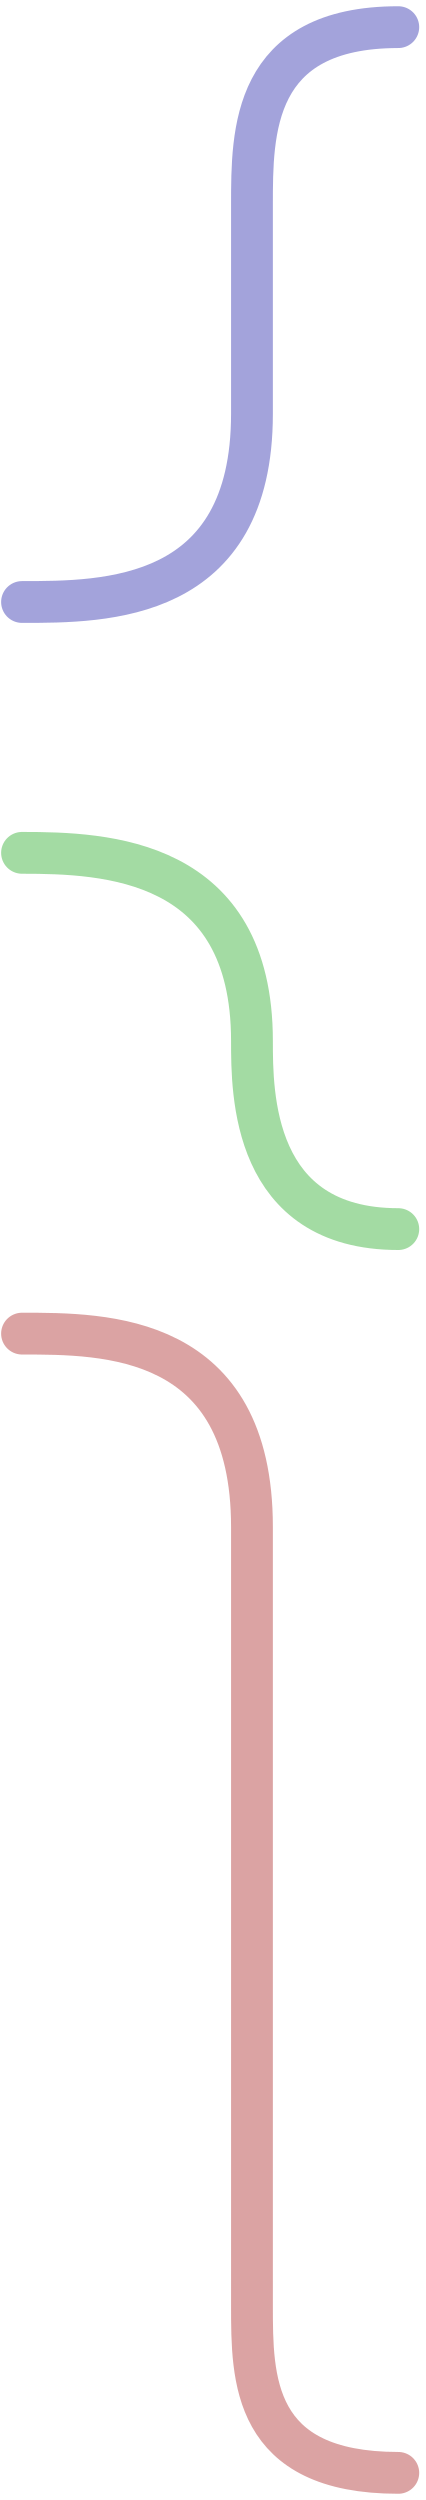
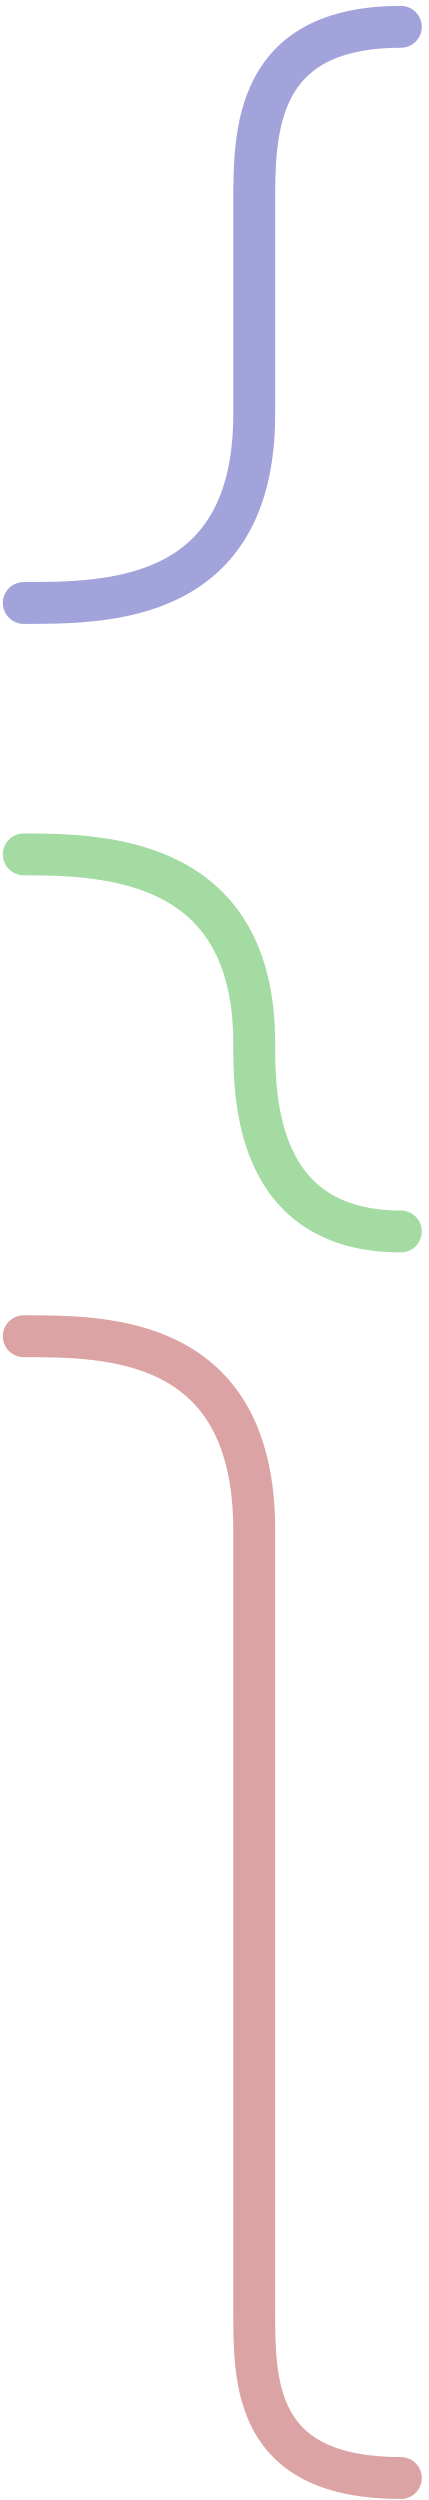
- <svg xmlns="http://www.w3.org/2000/svg" width="54" height="317" viewBox="0 0 54 317" fill="none">
-   <path d="M2.793 169.103C13.395 169.103 31.949 169.103 31.949 193.621C31.949 218.139 31.949 283.078 31.949 292.355C31.949 301.632 31.949 313.559 50.503 313.559" stroke="#DBA3A3" stroke-width="5.301" stroke-linecap="round" stroke-linejoin="round" />
-   <path d="M2.793 108.14C13.395 108.14 31.949 108.802 31.949 131.995C31.949 138.621 31.949 155.85 50.503 155.85" stroke="#A3DBA3" stroke-width="5.301" stroke-linecap="round" />
-   <path d="M2.793 76.333C13.395 76.333 31.949 76.333 31.949 52.477C31.949 28.622 31.949 35.249 31.949 25.972C31.949 16.695 31.949 3.442 50.503 3.442" stroke="#A3A3DB" stroke-width="5.301" stroke-linecap="round" stroke-linejoin="round" />
+ <svg xmlns="http://www.w3.org/2000/svg" width="50" height="292" viewBox="0 0 50 292" fill="none">
+   <path d="M2.775 156.072C12.563 156.072 29.692 156.072 29.692 178.707C29.692 201.342 29.692 261.293 29.692 269.858C29.692 278.422 29.692 289.434 46.821 289.434" stroke="#DBA3A3" stroke-width="4.894" stroke-linecap="round" stroke-linejoin="round" />
+   <path d="M2.775 99.791C12.563 99.791 29.692 100.403 29.692 121.814C29.692 127.932 29.692 143.837 46.821 143.837" stroke="#A3DBA3" stroke-width="4.894" stroke-linecap="round" />
+   <path d="M2.775 70.427C12.563 70.427 29.692 70.427 29.692 48.404C29.692 26.381 29.692 32.499 29.692 23.934C29.692 15.37 29.692 3.135 46.821 3.135" stroke="#A3A3DB" stroke-width="4.894" stroke-linecap="round" stroke-linejoin="round" />
</svg>
